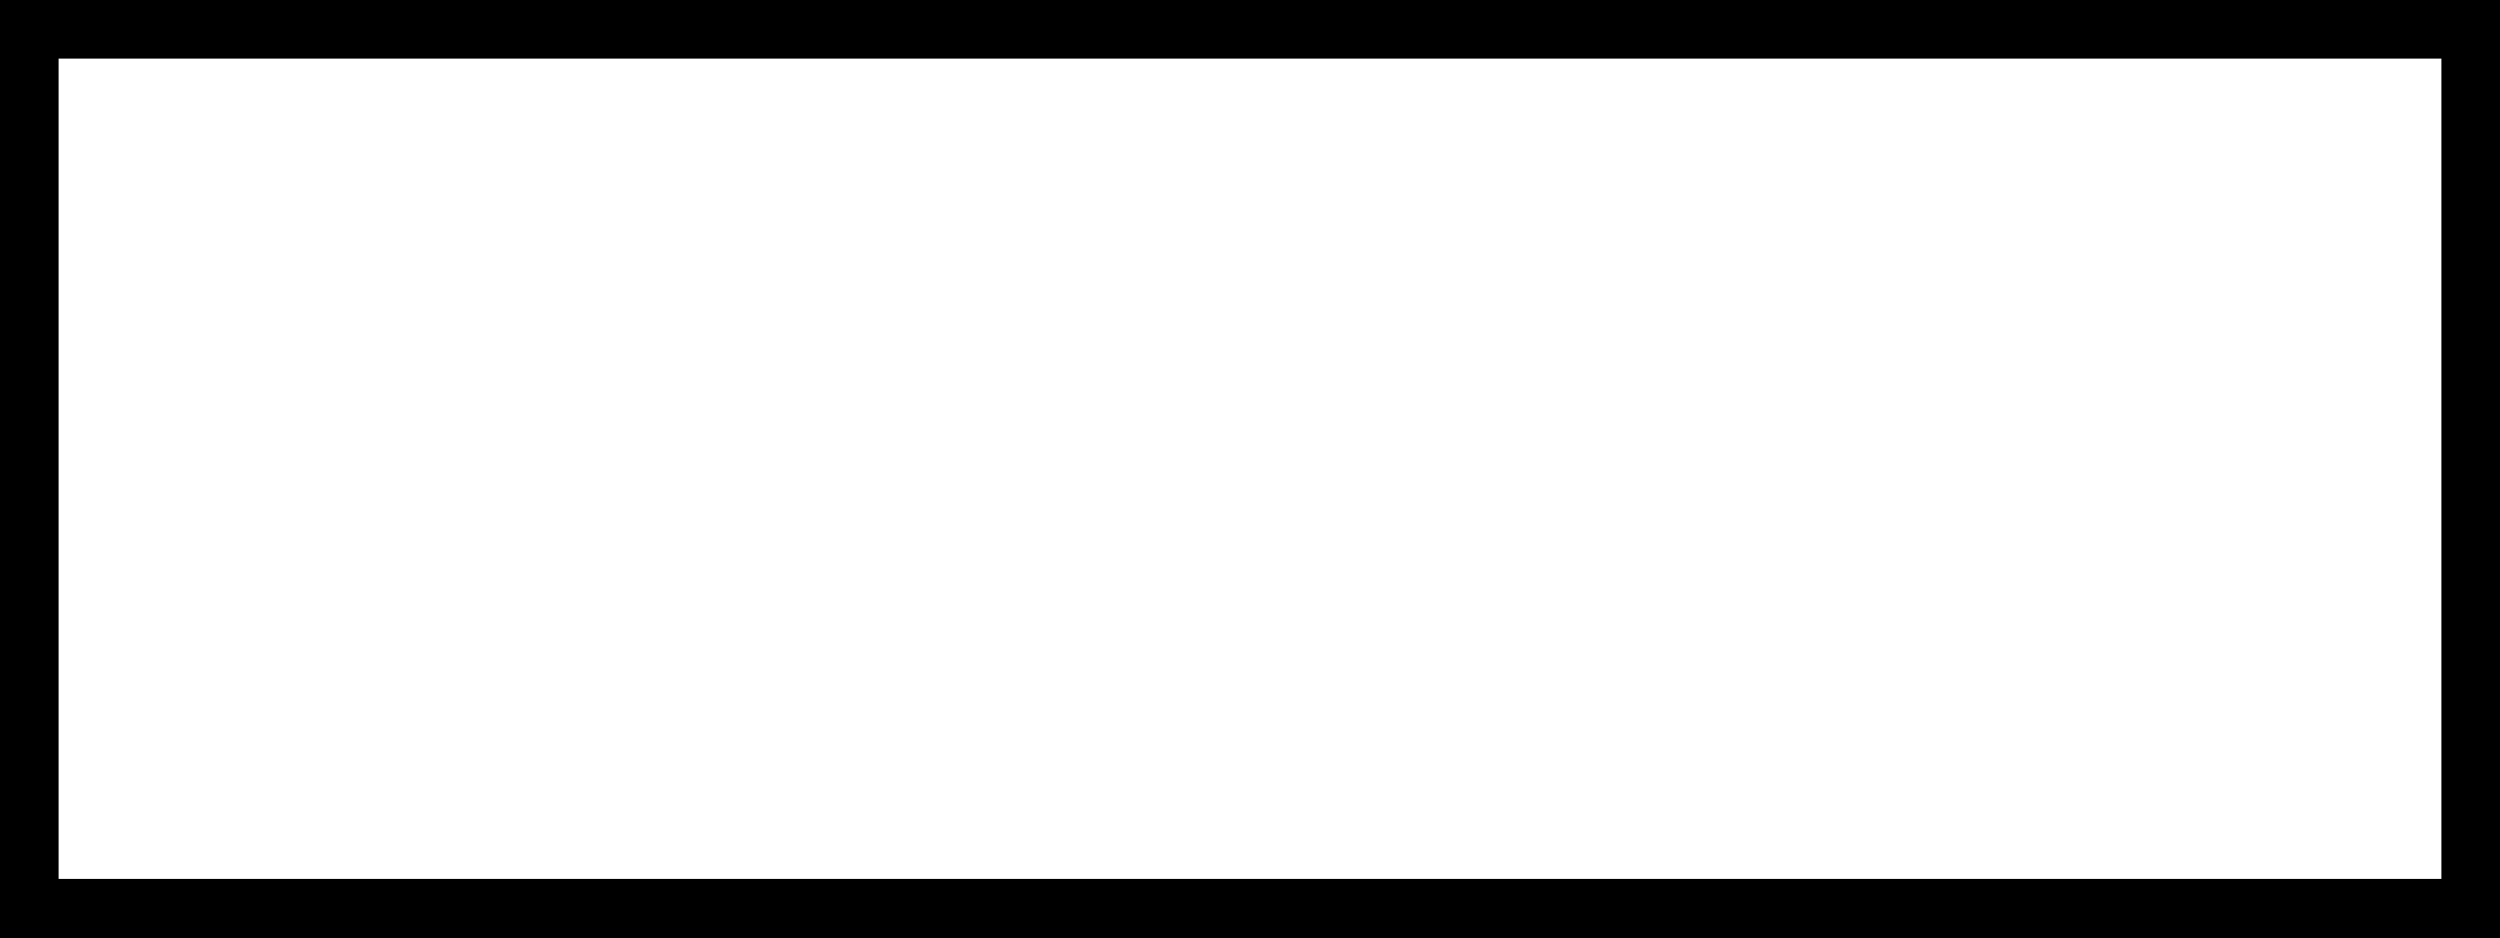
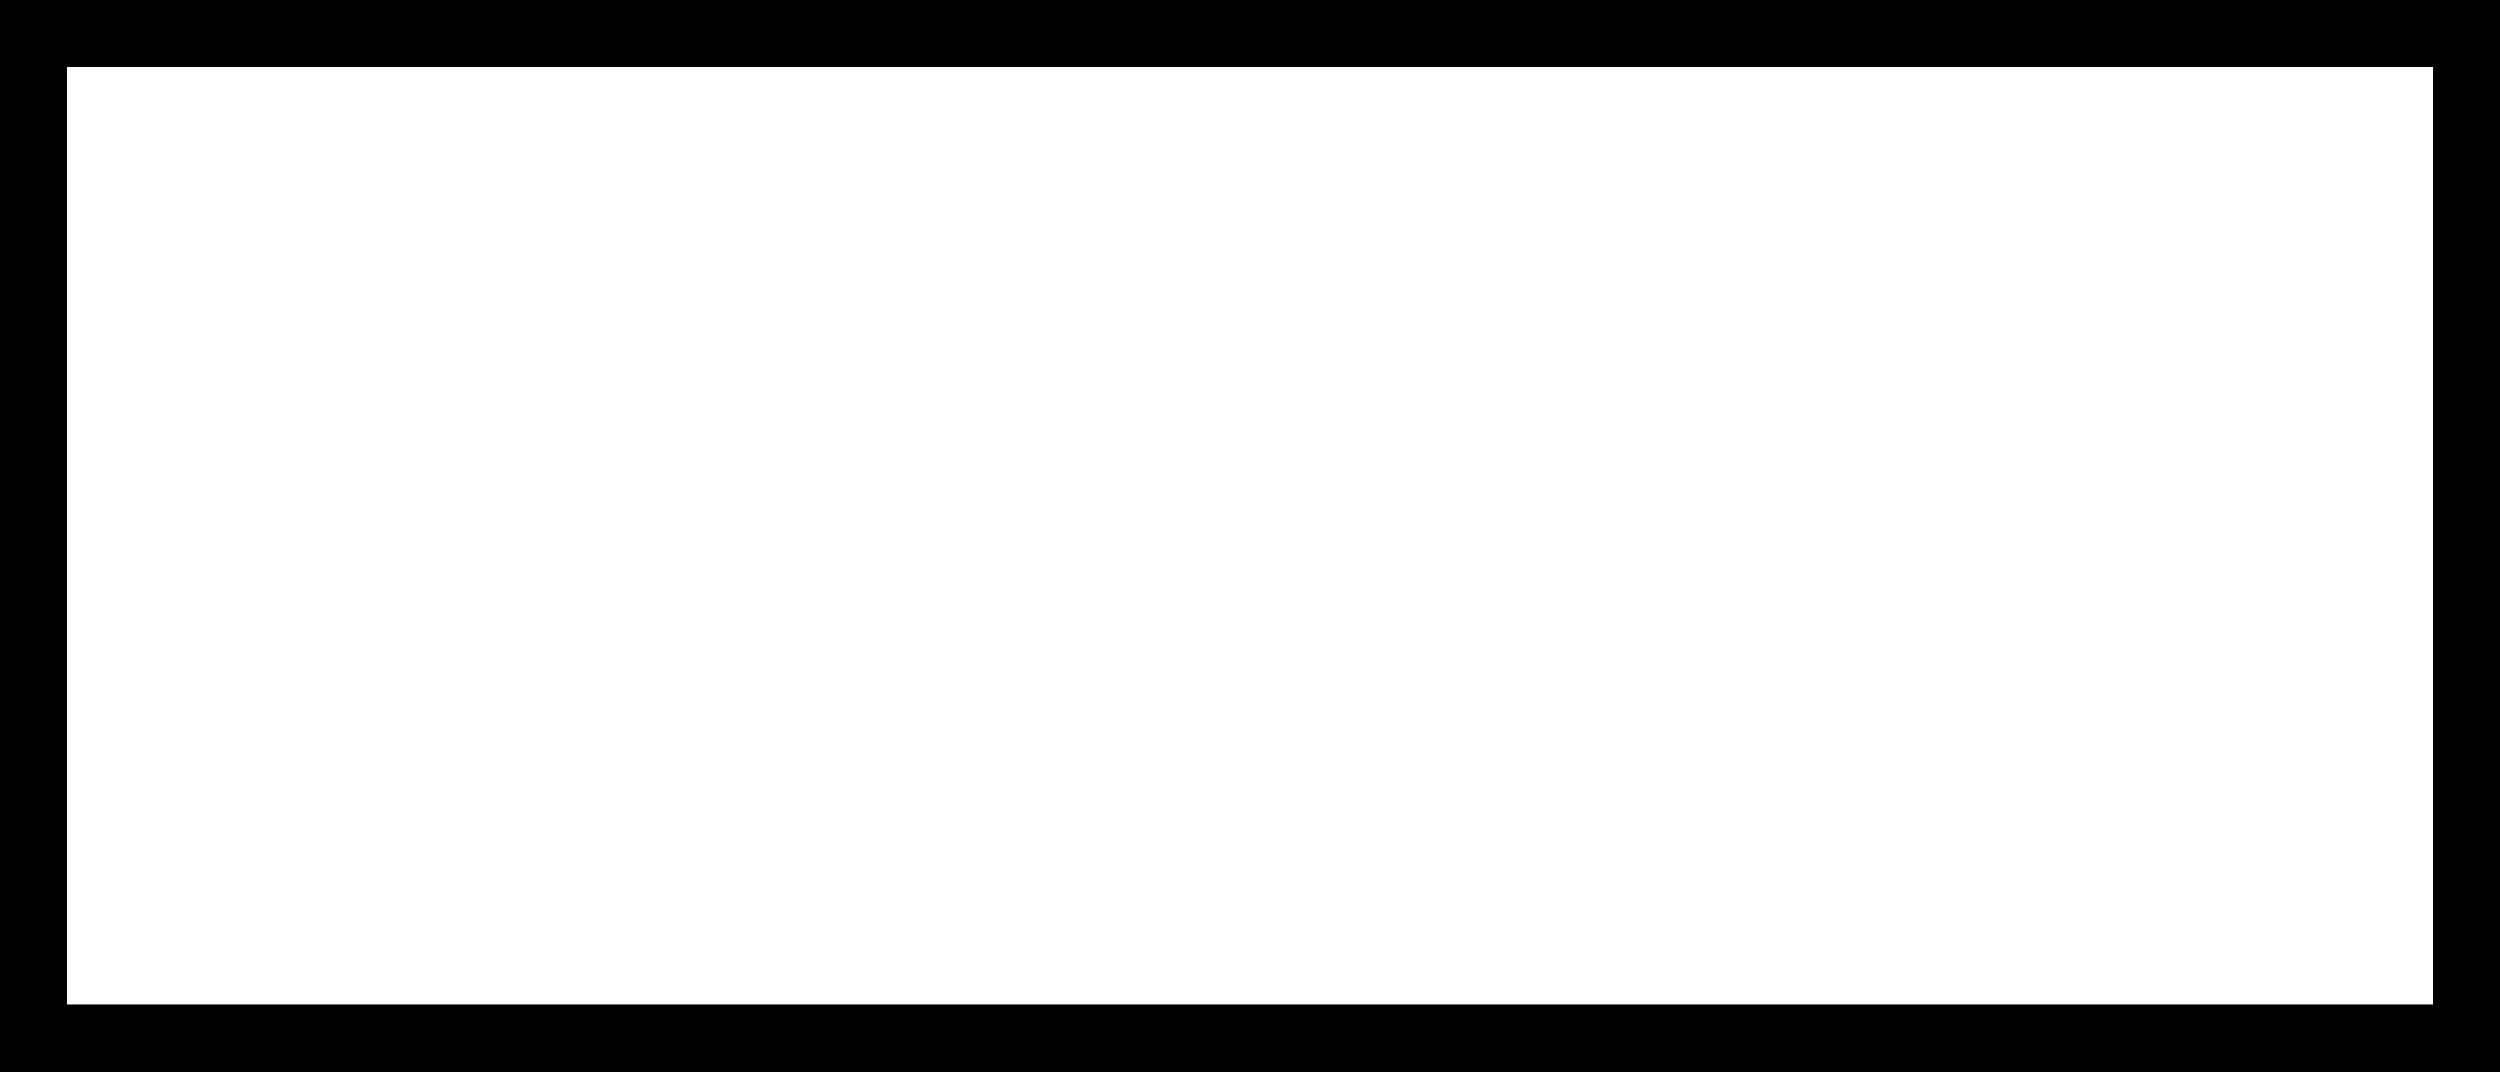
- <svg xmlns="http://www.w3.org/2000/svg" version="1.1" id="Layer_1" x="0px" y="0px" viewBox="0 0 64 24" width="64" height="24" enable-background="new 0 0 365 560" xml:space="preserve">
-   <rect width="64" height="24" style="fill:rgb(255,255,255);stroke-width:3;stroke:rgb(0,0,0)" />
+ <svg xmlns="http://www.w3.org/2000/svg" version="1.1" id="Layer_1" x="0px" y="0px" width="56" height="24" viewBox="0 0 56 24" xml:space="preserve">
+   <rect width="56" height="24" style="fill:rgb(255,255,255);stroke-width:3;stroke:rgb(0,0,0)" />
</svg>
